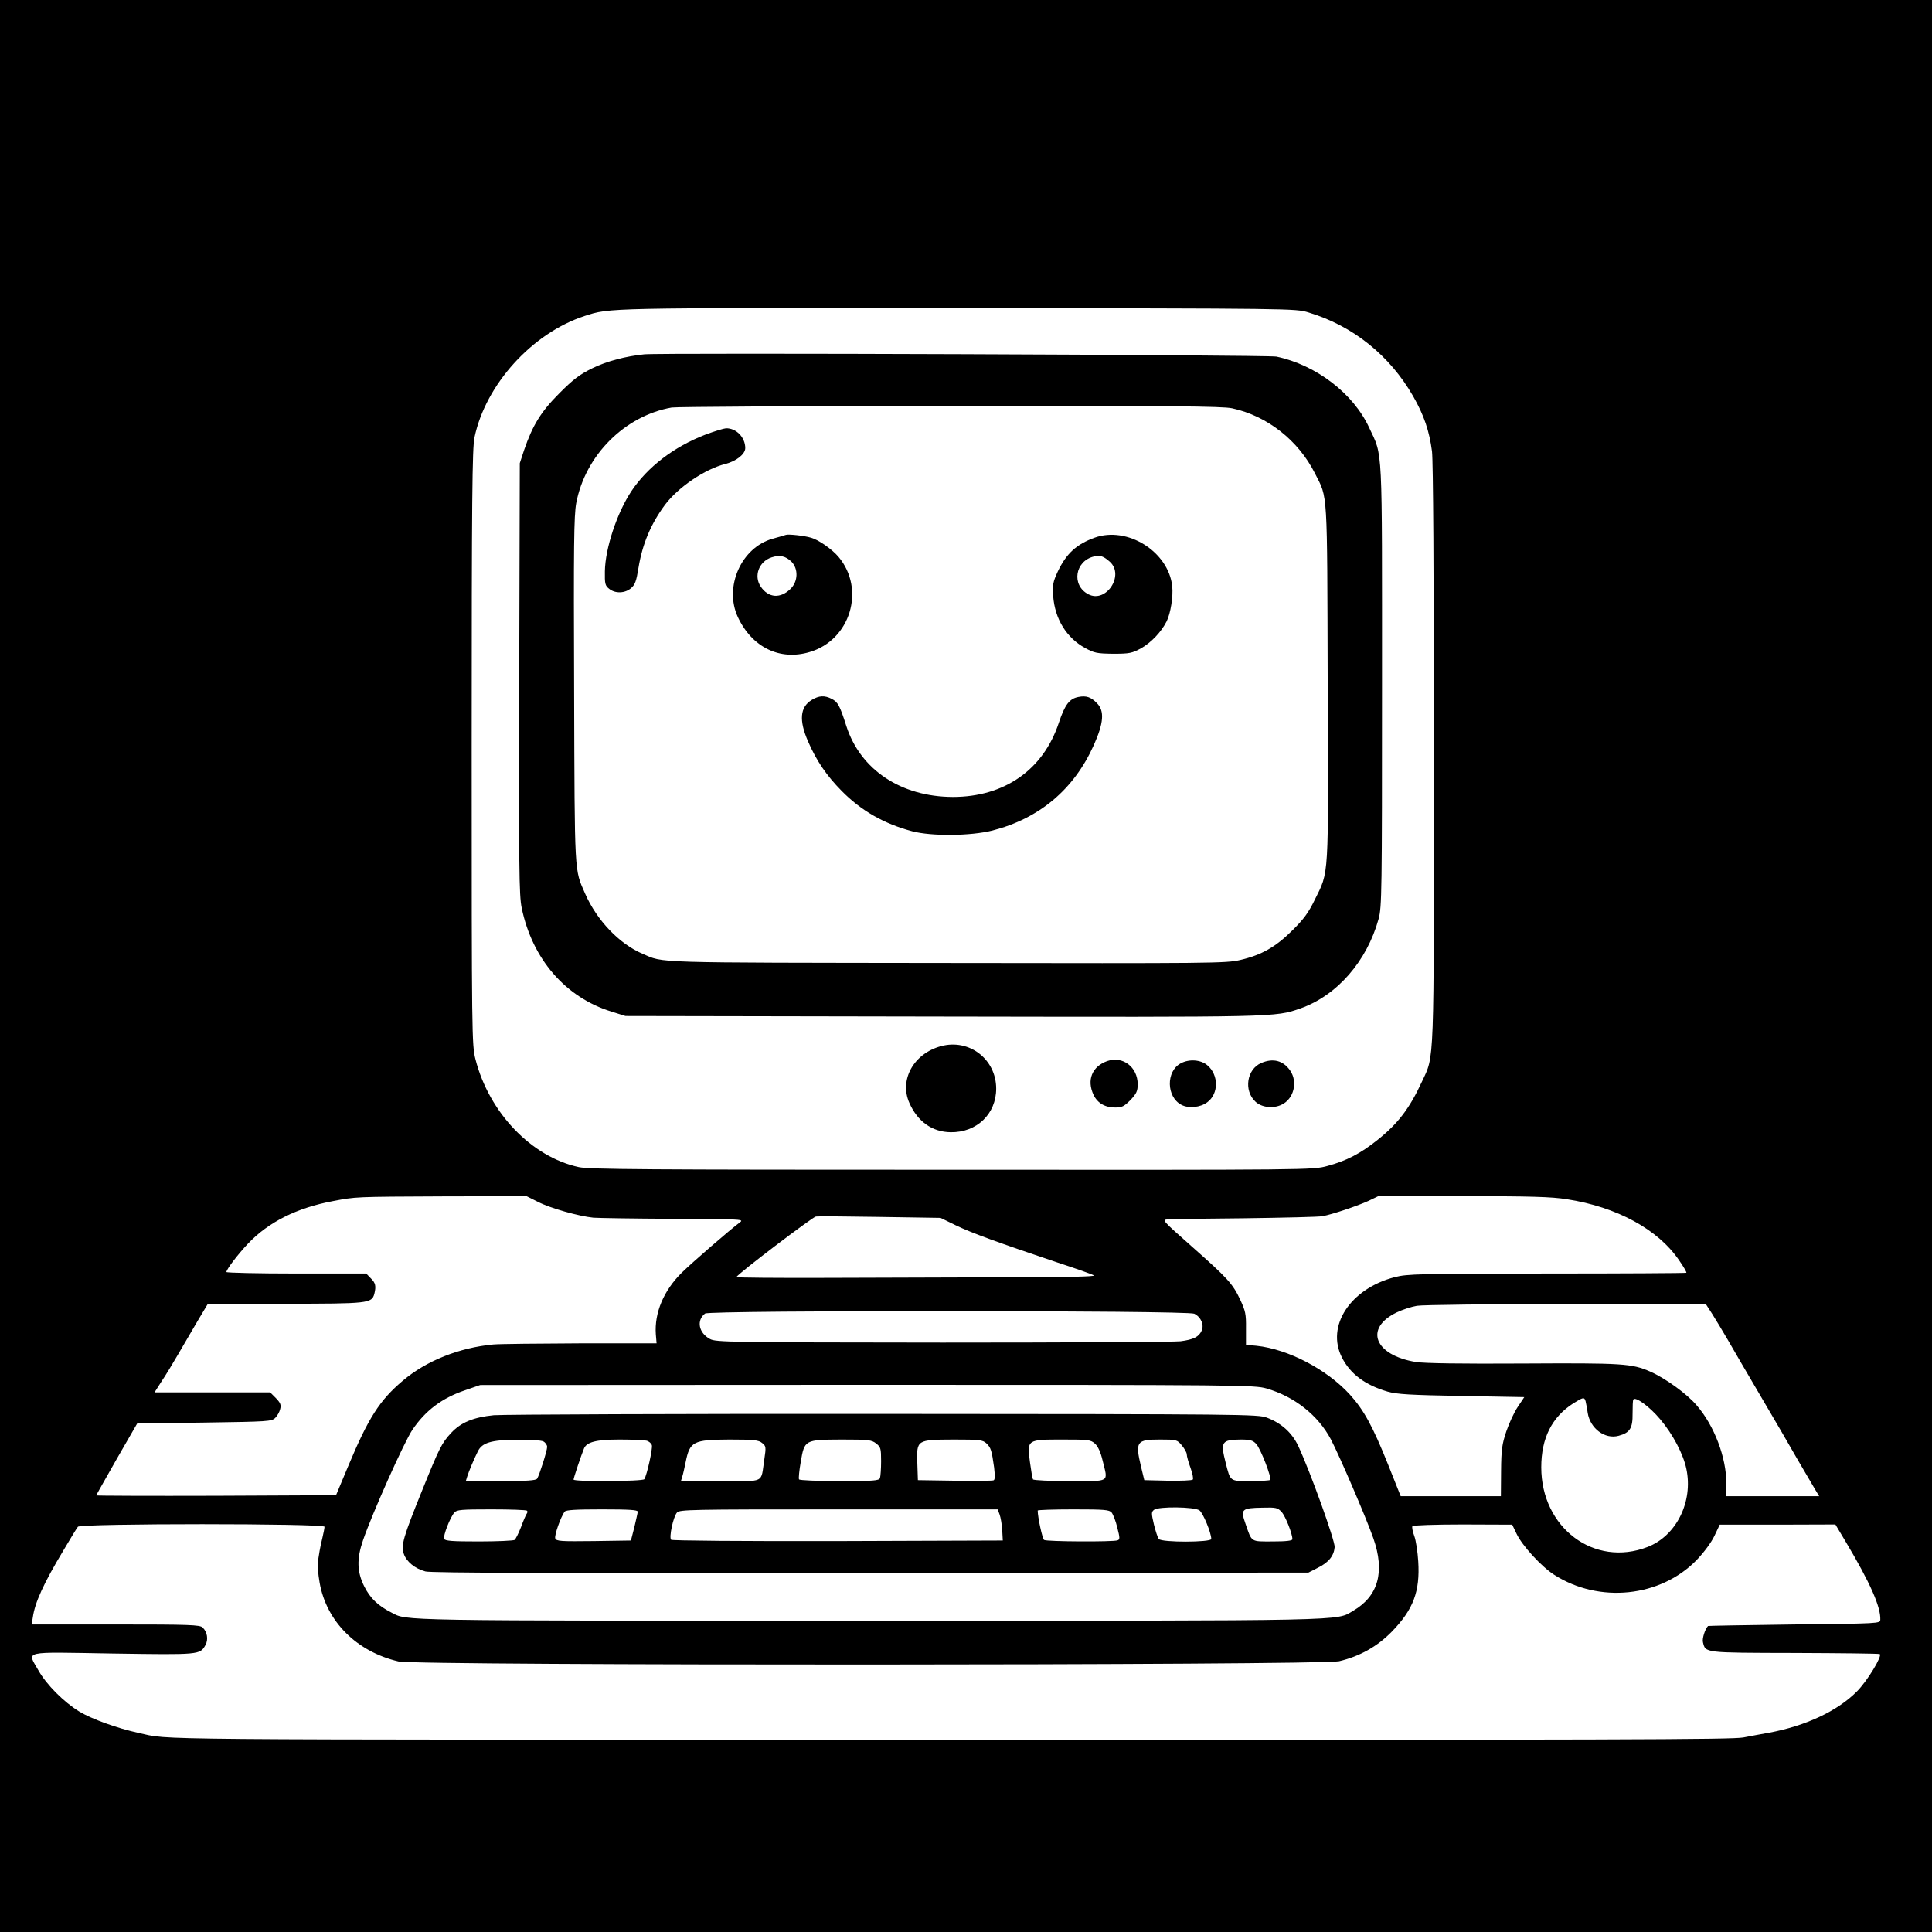
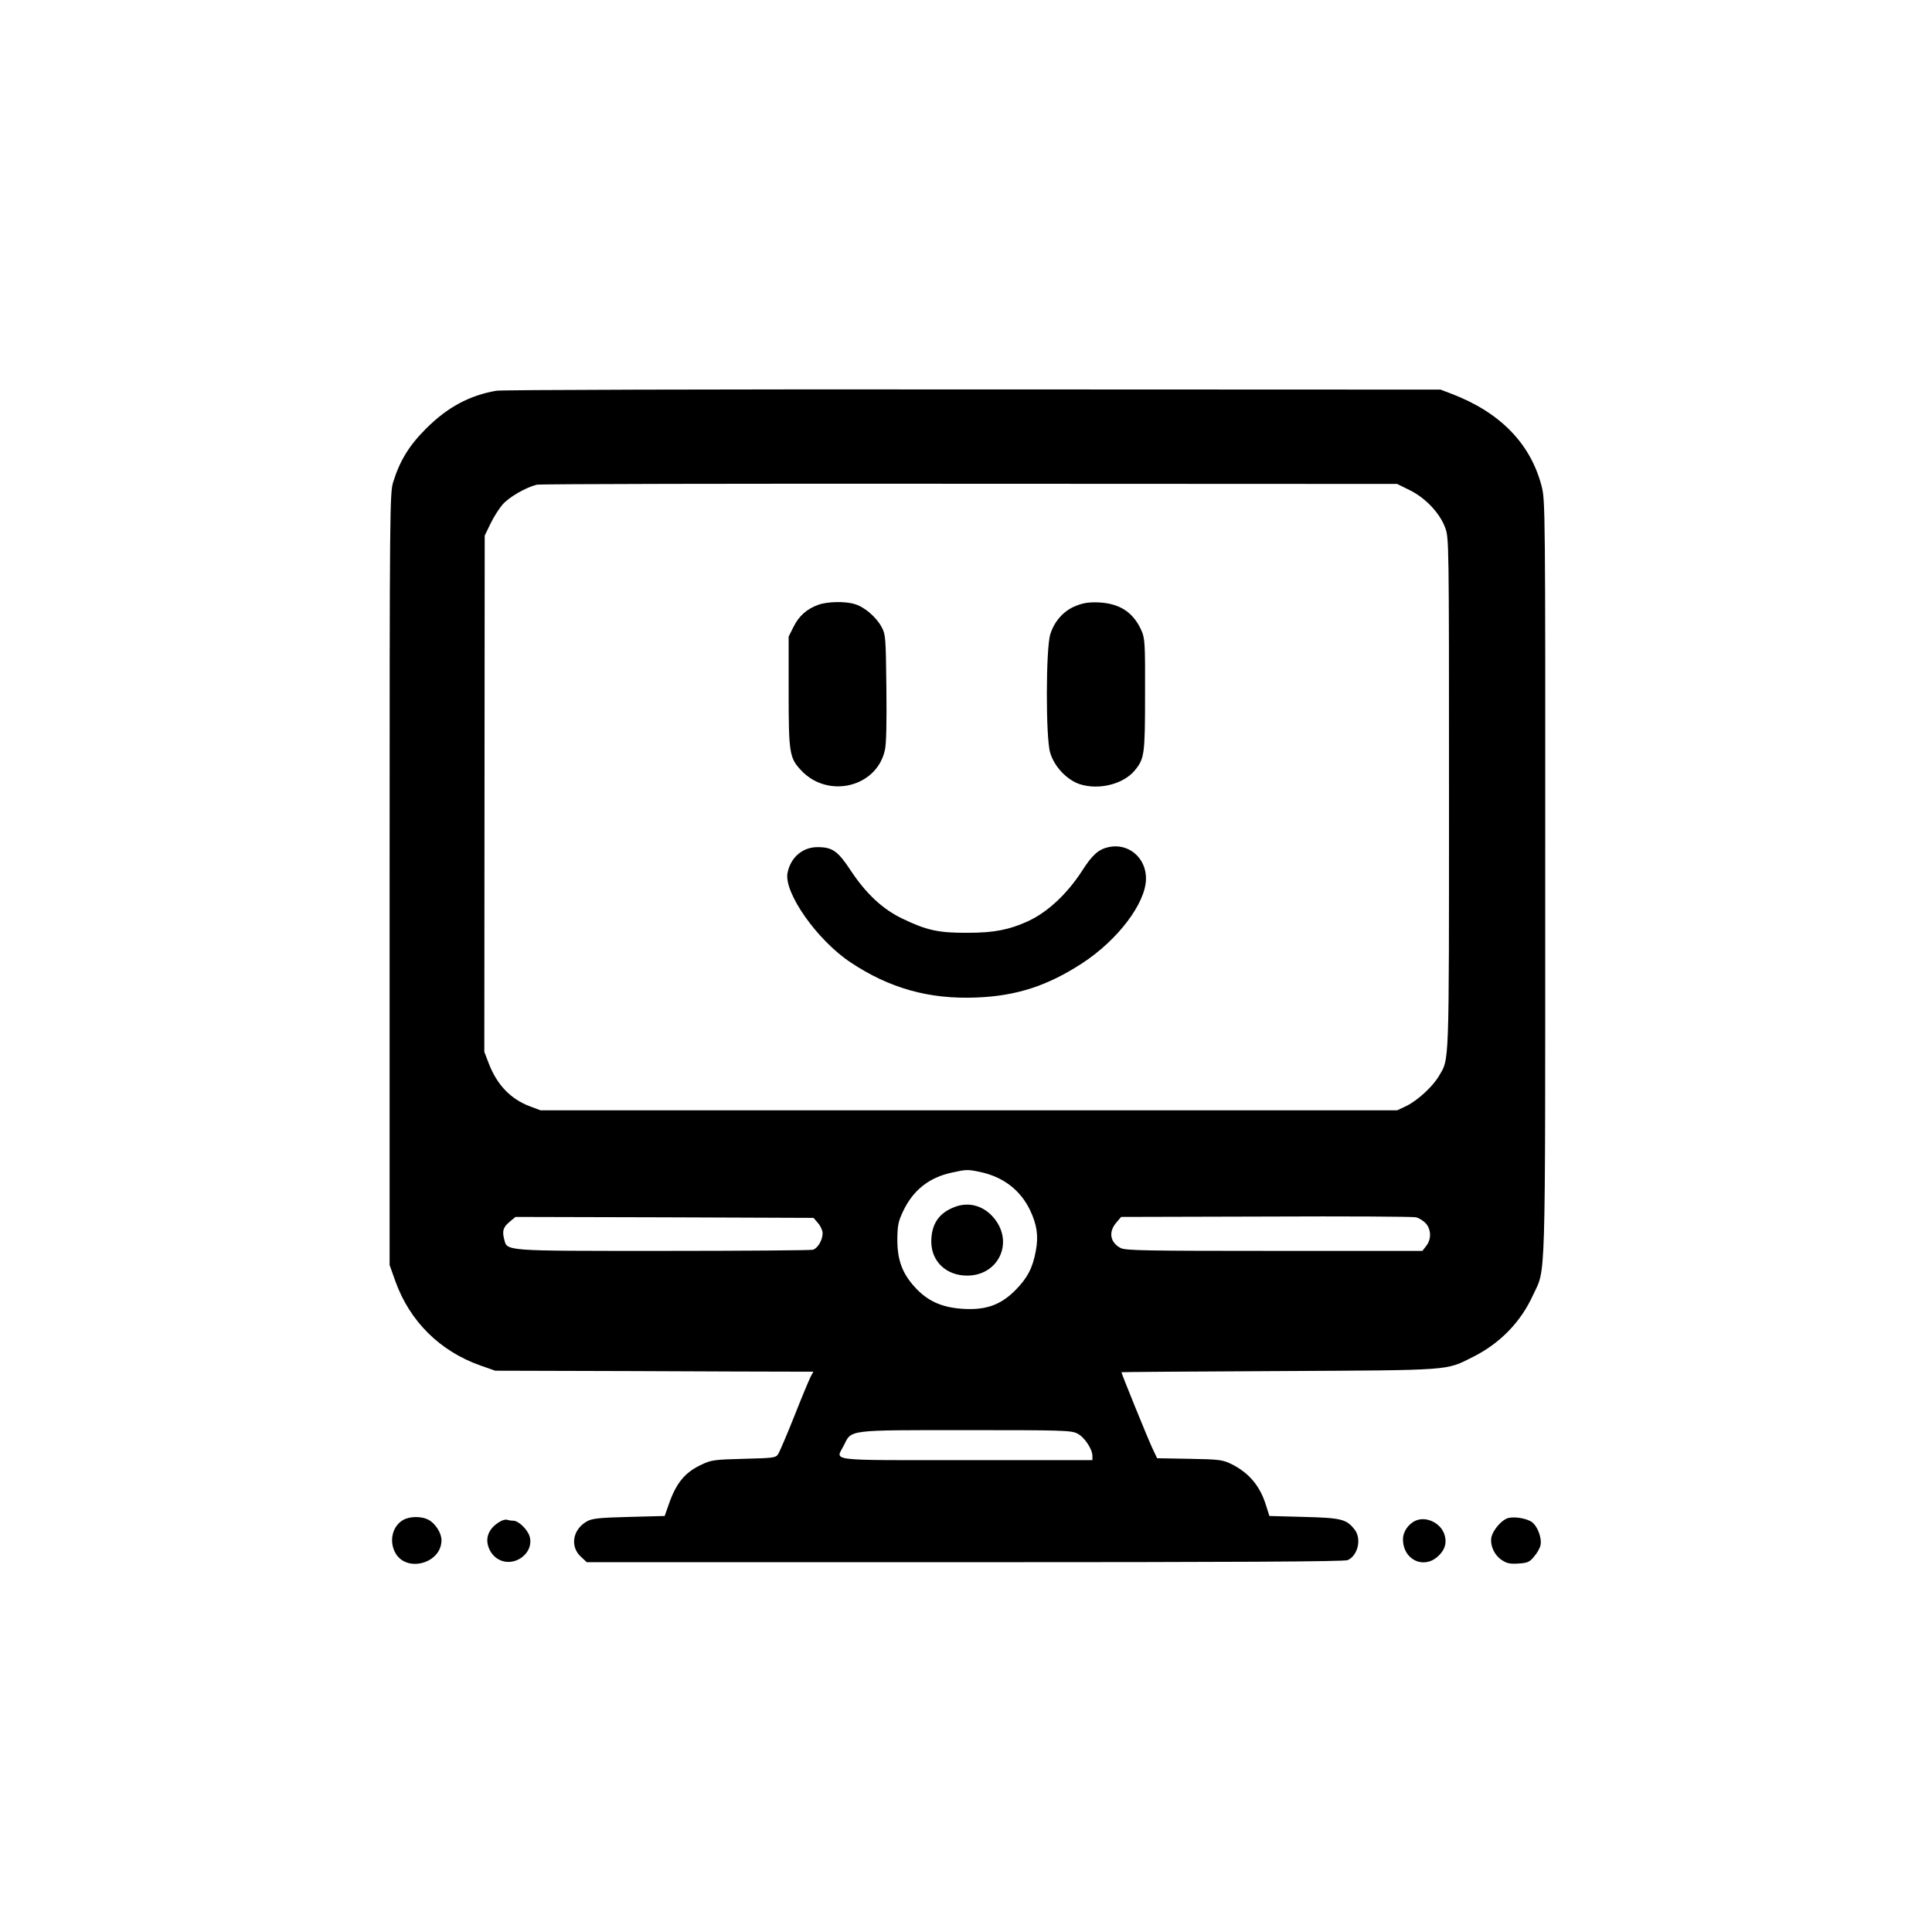
<svg xmlns="http://www.w3.org/2000/svg" version="1.0" width="1024pt" height="1024pt" viewBox="0 0 1024 1024" preserveAspectRatio="xMidYMid meet">
  <g transform="translate(0,1024) scale(0.1,-0.1)" fill="#000000" stroke="none">
-     <path d="M0 5120 l0 -5120 5120 0 5120 0 0 5120 0 5120 -5120 0 -5120 0 0 -5120z m6935 3464 c236 -71 430 -227 555 -444 58 -102 86 -185 100 -293 6 -52 10 -632 10 -1607 0 -1678 3 -1590 -63 -1732 -66 -143 -127 -223 -236 -310 -90 -72 -165 -111 -266 -138 -77 -21 -88 -21 -1989 -20 -1628 0 -1921 2 -1978 14 -251 54 -476 289 -548 572 -19 75 -20 118 -20 1653 0 1321 3 1587 15 1643 59 280 305 552 583 643 136 44 103 43 1982 42 1784 -2 1785 -2 1855 -23z m-4084 -4714 c66 -34 216 -76 294 -84 28 -2 219 -5 425 -6 336 -1 373 -2 355 -16 -59 -44 -258 -217 -312 -270 -96 -95 -145 -213 -137 -326 l4 -48 -403 0 c-221 -1 -429 -3 -462 -6 -181 -17 -355 -86 -480 -192 -123 -104 -182 -196 -290 -454 l-64 -153 -636 -3 c-349 -1 -635 0 -635 2 0 2 49 88 108 192 l109 189 356 5 c340 5 357 6 376 25 11 11 23 32 26 47 6 22 1 33 -23 58 l-30 30 -307 0 -306 0 37 58 c21 31 60 95 87 142 27 47 74 127 104 178 l55 92 409 0 c442 0 459 2 473 52 10 41 7 58 -19 83 l-24 25 -371 0 c-203 0 -370 4 -370 8 0 14 62 95 114 150 109 115 259 190 451 226 121 23 111 23 583 25 l443 1 60 -30z m5453 14 c266 -41 485 -160 597 -326 23 -33 39 -61 37 -64 -3 -2 -335 -4 -739 -4 -683 -1 -739 -2 -806 -19 -236 -61 -366 -259 -280 -427 44 -86 122 -145 242 -180 50 -14 118 -18 392 -23 l332 -6 -34 -51 c-19 -28 -46 -86 -61 -130 -23 -69 -27 -96 -28 -211 l-1 -133 -266 0 -265 0 -67 168 c-82 204 -128 288 -202 370 -122 134 -327 241 -495 259 l-56 5 0 87 c1 76 -3 93 -30 151 -40 86 -67 115 -258 284 -158 140 -159 141 -125 143 19 2 203 4 409 6 206 3 391 7 410 11 53 10 184 54 243 81 l52 25 449 0 c357 0 469 -3 550 -16z m-3239 -138 c82 -40 231 -94 538 -197 98 -32 186 -63 195 -69 11 -6 -144 -10 -458 -10 -261 -1 -692 -2 -957 -3 -266 -1 -482 1 -480 4 6 17 403 318 421 321 12 2 165 1 341 -2 l320 -5 80 -39z m4010 -470 c19 -30 56 -92 83 -138 26 -46 103 -177 171 -293 68 -115 157 -268 198 -340 42 -71 85 -145 95 -162 l20 -33 -246 0 -246 0 0 68 c0 137 -64 306 -157 413 -51 61 -168 145 -246 179 -98 43 -145 46 -672 43 -337 -2 -523 1 -570 8 -221 36 -276 179 -102 263 29 14 77 30 107 35 30 5 387 9 793 10 l737 1 35 -54z m-2745 1 c36 -18 53 -59 39 -90 -15 -33 -43 -47 -112 -56 -32 -4 -599 -7 -1260 -7 -1129 1 -1204 2 -1234 19 -60 32 -73 99 -26 135 25 18 2556 17 2593 -1z m382 -396 c149 -43 274 -142 342 -270 46 -88 186 -413 225 -524 62 -177 27 -306 -106 -384 -94 -55 26 -53 -2568 -53 -2526 0 -2446 -1 -2530 43 -73 37 -113 77 -144 138 -39 78 -41 146 -7 245 49 143 218 521 262 586 69 102 157 168 278 209 l81 28 2050 1 c1991 0 2052 -1 2117 -19z m1692 -68 c2 -10 8 -37 11 -61 13 -83 91 -142 164 -122 60 16 75 40 74 118 0 37 1 70 4 74 10 18 86 -37 142 -104 68 -80 123 -186 139 -263 37 -174 -53 -355 -205 -414 -283 -110 -564 101 -564 422 0 154 56 266 170 339 53 33 58 34 65 11z m-6684 -665 c0 -7 -5 -33 -11 -58 -6 -25 -13 -56 -15 -70 -2 -14 -6 -39 -9 -56 -3 -16 1 -67 9 -112 36 -206 196 -366 418 -418 95 -23 4888 -21 4985 1 110 26 203 78 281 158 113 117 149 212 139 371 -3 50 -12 111 -21 135 -9 24 -13 47 -10 52 3 5 123 9 267 9 l262 -1 23 -48 c29 -62 132 -175 200 -218 238 -152 562 -119 754 78 40 42 78 93 95 129 l28 59 307 0 306 1 55 -92 c130 -218 186 -346 183 -413 -1 -20 -7 -20 -456 -25 -250 -3 -456 -7 -457 -8 -16 -16 -32 -67 -27 -86 14 -57 2 -56 485 -57 244 -1 447 -3 452 -6 15 -9 -66 -143 -121 -198 -103 -104 -272 -183 -467 -219 -44 -8 -105 -19 -135 -25 -62 -11 -624 -13 -4345 -12 -4243 1 -3985 -2 -4160 36 -115 25 -249 74 -314 113 -82 50 -175 143 -217 218 -60 107 -97 98 394 90 461 -7 462 -7 491 45 16 29 10 69 -15 93 -14 14 -69 16 -461 16 l-445 0 6 38 c11 78 56 178 163 356 36 61 70 117 76 124 14 18 1307 18 1307 0z" />
-     <path d="M3415 8362 c-98 -10 -198 -36 -274 -73 -69 -34 -101 -58 -176 -133 -98 -98 -142 -170 -187 -301 l-23 -70 -3 -1139 c-2 -1014 -1 -1148 13 -1218 56 -271 232 -475 477 -550 l73 -23 1680 -3 c1778 -3 1762 -4 1897 43 194 68 353 250 415 475 17 61 18 143 18 1235 0 1302 5 1211 -68 1368 -84 182 -282 333 -492 377 -45 9 -3262 21 -3350 12z m3115 -286 c186 -40 352 -170 440 -346 68 -134 64 -70 67 -1108 4 -1056 8 -996 -69 -1152 -32 -66 -58 -102 -117 -160 -89 -89 -165 -132 -277 -158 -76 -18 -149 -18 -1560 -16 -1584 2 -1492 -1 -1609 49 -123 53 -241 176 -304 319 -57 131 -55 83 -58 1075 -3 778 -1 926 11 994 48 254 257 463 506 507 25 4 689 8 1475 9 1181 0 1441 -2 1495 -13z" />
-     <path d="M3738 7936 c-166 -64 -306 -171 -392 -300 -76 -115 -138 -301 -140 -424 -1 -66 1 -76 23 -93 32 -26 84 -24 116 4 21 18 28 38 39 107 21 128 66 234 141 335 69 92 211 189 320 216 58 15 105 52 105 84 0 57 -48 106 -102 105 -13 -1 -62 -16 -110 -34z" />
-     <path d="M4165 7405 c-5 -2 -36 -11 -69 -20 -167 -46 -260 -256 -185 -416 75 -160 222 -232 380 -185 216 63 298 333 153 505 -33 39 -105 90 -145 101 -36 11 -121 20 -134 15z m30 -142 c37 -38 35 -104 -4 -143 -54 -54 -118 -50 -159 11 -38 56 -10 133 58 155 43 14 74 7 105 -23z" />
-     <path d="M5801 7390 c-96 -35 -149 -84 -194 -178 -26 -56 -29 -71 -25 -131 9 -122 71 -222 170 -276 48 -26 62 -29 148 -30 87 0 100 3 148 29 53 30 106 85 135 142 21 41 36 133 30 187 -20 184 -239 320 -412 257z m82 -128 c78 -72 -21 -220 -114 -172 -92 47 -72 178 31 201 33 7 49 1 83 -29z" />
-     <path d="M4302 6530 c-62 -38 -68 -108 -19 -220 44 -102 99 -182 177 -261 104 -106 225 -175 375 -215 103 -27 310 -25 425 4 249 64 432 218 537 452 53 118 58 182 17 223 -32 33 -57 41 -98 33 -48 -9 -72 -41 -104 -137 -83 -250 -289 -393 -562 -393 -275 1 -489 144 -564 375 -35 110 -45 128 -78 145 -37 19 -67 18 -106 -6z" />
-     <path d="M4987 4695 c-144 -39 -222 -178 -167 -301 43 -98 121 -154 219 -155 138 -2 241 97 241 231 0 156 -143 266 -293 225z" />
-     <path d="M5868 4616 c-80 -29 -109 -100 -72 -179 21 -44 61 -67 115 -67 36 0 47 6 81 40 32 34 38 48 38 83 0 91 -79 152 -162 123z" />
-     <path d="M6258 4604 c-79 -42 -76 -179 4 -220 38 -20 100 -14 137 14 61 45 61 145 0 196 -35 30 -97 34 -141 10z" />
-     <path d="M6685 4606 c-77 -33 -94 -146 -31 -205 33 -31 94 -38 139 -16 64 30 87 120 45 181 -37 53 -90 67 -153 40z" />
-     <path d="M2617 2739 c-108 -11 -174 -38 -226 -94 -50 -54 -62 -78 -155 -308 -99 -245 -111 -287 -96 -332 14 -42 59 -79 115 -94 29 -8 704 -10 2360 -8 l2320 2 49 25 c59 29 86 64 90 110 2 34 -128 397 -193 536 -33 70 -89 121 -166 150 -48 18 -114 19 -2030 20 -1089 1 -2019 -3 -2068 -7z m263 -139 c11 -6 20 -19 20 -29 0 -20 -41 -149 -53 -168 -6 -10 -56 -13 -193 -13 l-185 0 7 23 c7 24 38 98 57 135 22 45 70 60 204 61 72 1 131 -3 143 -9z m547 4 c12 -3 25 -14 28 -24 5 -17 -26 -158 -40 -180 -8 -12 -375 -14 -375 -2 0 8 40 128 55 164 14 35 65 48 190 48 66 0 130 -3 142 -6z m612 -12 c21 -16 22 -21 12 -87 -20 -130 10 -115 -232 -115 l-210 0 7 23 c4 12 12 47 18 77 22 110 40 119 232 120 130 0 155 -3 173 -18z m605 -3 c24 -19 26 -26 26 -94 0 -40 -3 -80 -6 -89 -5 -14 -34 -16 -214 -16 -118 0 -211 4 -215 9 -3 5 1 47 9 92 20 118 21 118 217 119 143 0 159 -2 183 -21z m584 1 c24 -23 28 -36 41 -128 5 -45 5 -65 -3 -68 -7 -3 -99 -3 -206 -2 l-195 3 -3 90 c-4 124 -4 124 194 125 137 0 152 -2 172 -20z m576 -2 c16 -15 30 -46 40 -89 29 -119 45 -109 -173 -109 -105 0 -192 4 -196 9 -3 5 -10 46 -16 91 -16 120 -16 120 172 120 139 0 149 -1 173 -22z m460 -9 c14 -17 26 -38 26 -47 0 -10 9 -42 20 -72 11 -30 16 -58 12 -62 -5 -5 -64 -7 -133 -6 l-124 3 -17 70 c-32 135 -25 145 102 145 86 0 89 -1 114 -31z m394 8 c23 -24 84 -181 74 -191 -3 -3 -49 -6 -103 -6 -112 0 -107 -4 -133 98 -28 110 -21 121 80 122 50 0 64 -4 82 -23z m-301 -352 c19 -13 63 -119 63 -152 0 -18 -263 -19 -278 0 -6 7 -17 41 -26 77 -14 60 -14 66 1 78 25 18 212 16 240 -3z m436 -9 c20 -22 57 -115 57 -144 0 -8 -32 -12 -105 -12 -118 0 -109 -6 -144 95 -27 76 -20 82 89 84 74 2 82 0 103 -23z m-4000 7 c4 -3 3 -11 -2 -17 -4 -6 -18 -38 -30 -71 -13 -33 -28 -63 -34 -67 -7 -4 -92 -8 -190 -8 -143 0 -179 3 -183 14 -6 16 31 112 54 139 13 15 36 17 197 17 100 0 185 -3 188 -7z m587 -5 c0 -7 -9 -44 -18 -83 l-18 -70 -197 -3 c-174 -2 -198 -1 -204 14 -6 15 29 115 50 142 7 9 59 12 198 12 145 0 189 -3 189 -12z m1918 -15 c6 -16 12 -53 14 -83 l3 -55 -874 -3 c-508 -1 -879 2 -884 7 -12 12 11 121 31 144 14 16 68 17 857 17 l843 0 10 -27z m594 10 c8 -10 22 -46 30 -80 14 -54 14 -63 1 -67 -22 -9 -376 -7 -389 2 -9 5 -34 121 -34 156 0 3 85 6 188 6 168 0 191 -2 204 -17z" />
+     <path d="M2631 8169 c-141 -24 -259 -87 -371 -199 -91 -90 -141 -172 -176 -285 -18 -58 -19 -138 -19 -2105 l0 -2045 31 -87 c76 -211 235 -369 449 -445 l80 -28 720 -2 c396 -2 775 -3 843 -3 l123 0 -15 -28 c-8 -16 -47 -109 -86 -208 -39 -98 -78 -189 -85 -200 -13 -21 -24 -22 -182 -26 -154 -4 -173 -6 -223 -30 -89 -41 -136 -97 -176 -213 l-21 -60 -189 -5 c-157 -4 -195 -8 -222 -23 -77 -42 -93 -135 -32 -189 l30 -28 2005 0 c1420 0 2011 3 2028 11 55 25 75 114 36 163 -43 54 -69 61 -268 66 l-183 5 -18 57 c-32 103 -90 172 -185 219 -46 22 -63 24 -221 27 l-171 3 -27 57 c-27 59 -164 396 -162 399 1 1 377 4 836 6 928 5 881 2 1027 75 142 71 253 184 318 327 69 149 65 -1 65 2212 1 1970 0 1999 -19 2076 -59 226 -219 391 -478 490 l-58 22 -2475 1 c-1406 1 -2498 -2 -2529 -7z m4841 -527 c83 -41 158 -120 187 -197 21 -55 21 -65 21 -1413 0 -1472 2 -1400 -54 -1496 -33 -56 -113 -129 -172 -158 l-49 -23 -2270 0 -2270 0 -56 21 c-103 39 -175 114 -219 229 l-23 60 1 1368 1 1368 30 62 c16 34 45 80 64 102 34 40 123 91 182 106 17 4 1049 6 2295 5 l2265 -1 67 -33z m-2280 -3613 c125 -26 216 -96 268 -204 36 -77 45 -135 30 -215 -16 -89 -45 -145 -109 -209 -78 -78 -156 -106 -279 -98 -111 7 -188 42 -255 117 -66 73 -91 144 -91 251 1 75 5 95 31 150 53 111 137 178 258 204 77 17 83 17 147 4z m2366 -274 c28 -33 29 -84 1 -119 l-20 -26 -785 0 c-681 0 -789 2 -814 15 -56 29 -66 85 -24 134 l26 31 766 2 c422 2 781 0 797 -4 17 -4 40 -19 53 -33z m-3222 2 c13 -15 24 -39 24 -53 0 -37 -26 -81 -52 -88 -13 -3 -371 -6 -796 -6 -855 0 -823 -2 -840 63 -11 43 -5 63 30 92 l30 25 790 -2 790 -3 24 -28z m1374 -1115 c37 -18 80 -82 80 -119 l0 -22 -670 0 c-754 0 -690 -7 -647 79 41 83 15 80 647 80 508 0 558 -1 590 -18z" />
+     <path d="M4336 7034 c-60 -22 -101 -58 -130 -116 l-26 -52 0 -291 c0 -328 4 -352 67 -419 143 -151 400 -88 443 108 8 33 10 148 8 331 -3 267 -4 282 -25 321 -28 53 -91 107 -142 122 -51 16 -147 14 -195 -4z" />
+     <path d="M5703 7029 c-64 -25 -114 -80 -136 -150 -24 -73 -25 -549 -1 -628 21 -73 88 -144 156 -167 101 -33 231 -1 292 72 52 63 55 84 55 404 1 276 -1 298 -20 340 -43 95 -114 141 -224 147 -53 2 -82 -2 -122 -18z" />
+     <path d="M5875 5750 c-53 -12 -86 -41 -140 -126 -80 -123 -182 -218 -285 -266 -100 -46 -182 -62 -320 -62 -155 -1 -218 13 -345 74 -106 50 -194 133 -274 253 -70 107 -99 127 -178 127 -80 0 -143 -55 -159 -137 -20 -104 157 -356 333 -473 207 -138 416 -197 668 -187 212 8 377 62 560 181 189 123 337 318 339 447 2 112 -93 193 -199 169z" />
+     <path d="M5069 3846 c-91 -31 -133 -92 -133 -188 1 -105 80 -179 190 -179 166 0 249 175 143 304 -52 64 -128 87 -200 63z" />
+     <path d="M2139 2185 c-58 -31 -78 -110 -45 -173 57 -110 246 -60 246 65 0 38 -33 89 -69 108 -37 19 -97 19 -132 0z" />
+     <path d="M7985 2191 c-32 -14 -72 -63 -80 -97 -9 -44 16 -99 57 -124 26 -17 45 -20 87 -17 47 3 59 8 82 37 16 18 31 45 34 60 8 37 -15 100 -46 123 -30 21 -103 32 -134 18z" />
+     <path d="M2655 2178 c-66 -36 -88 -92 -61 -150 30 -64 102 -85 162 -49 44 27 64 74 51 118 -12 38 -59 83 -87 83 -10 0 -24 2 -32 5 -7 2 -22 -1 -33 -7z" />
+     <path d="M7505 2181 c-40 -17 -69 -59 -69 -100 0 -105 105 -159 182 -93 40 34 53 75 37 121 -20 59 -95 95 -150 72z" />
  </g>
</svg>
